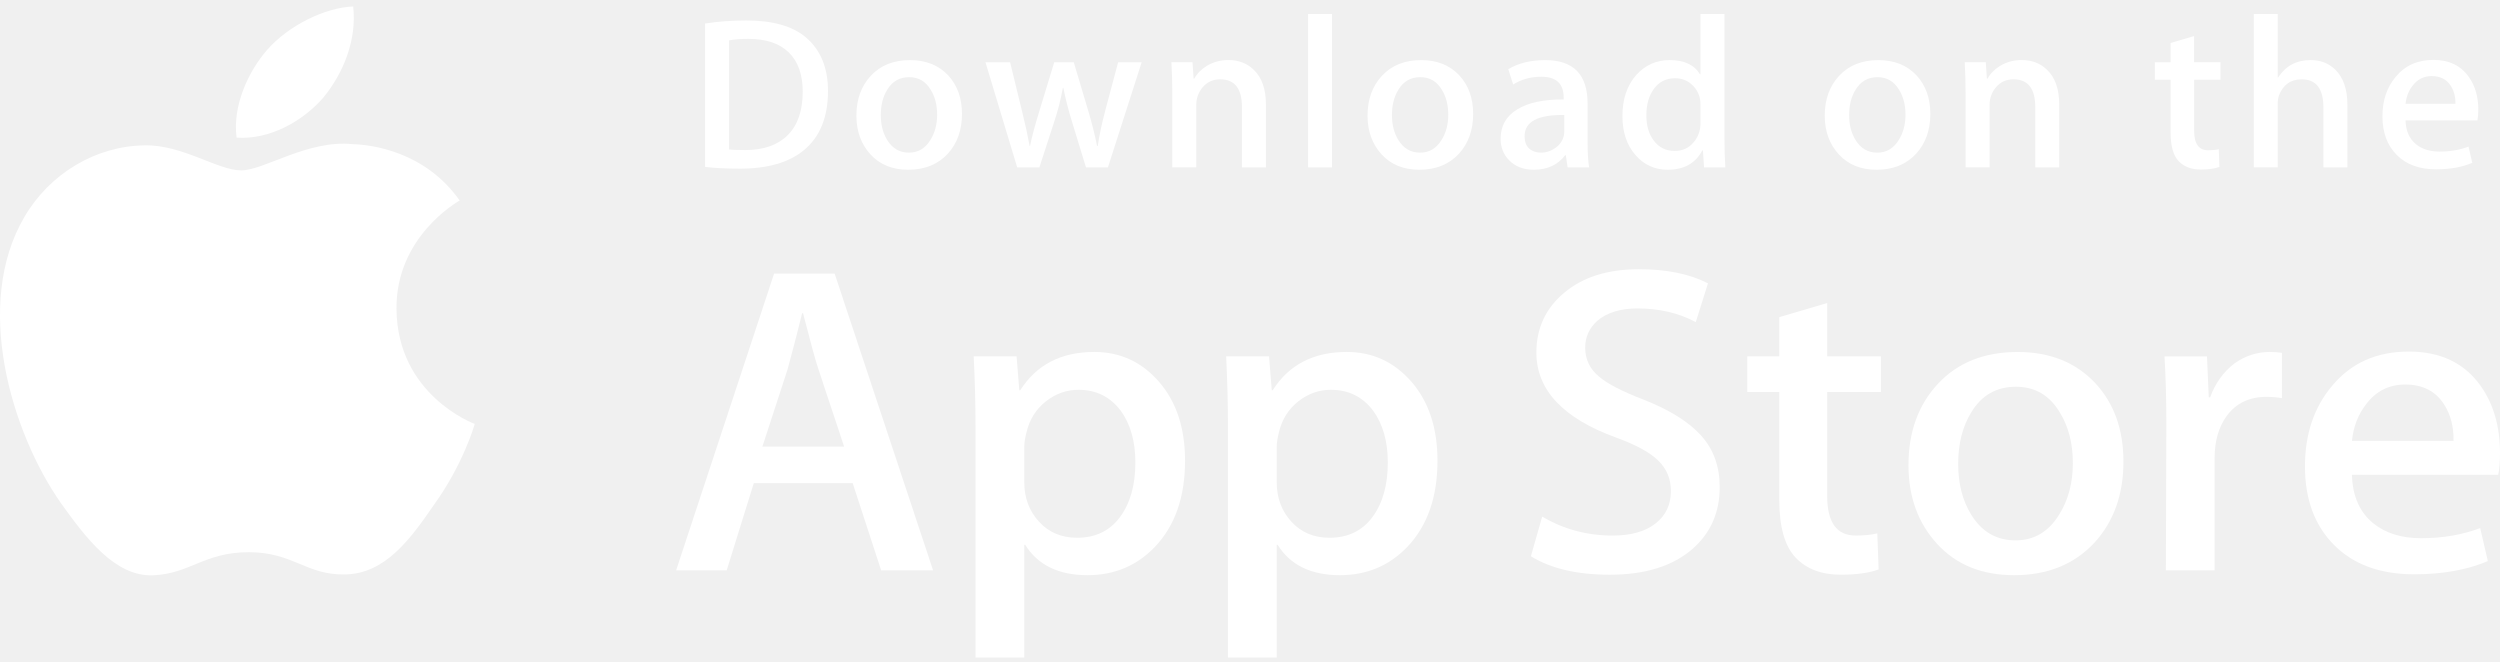
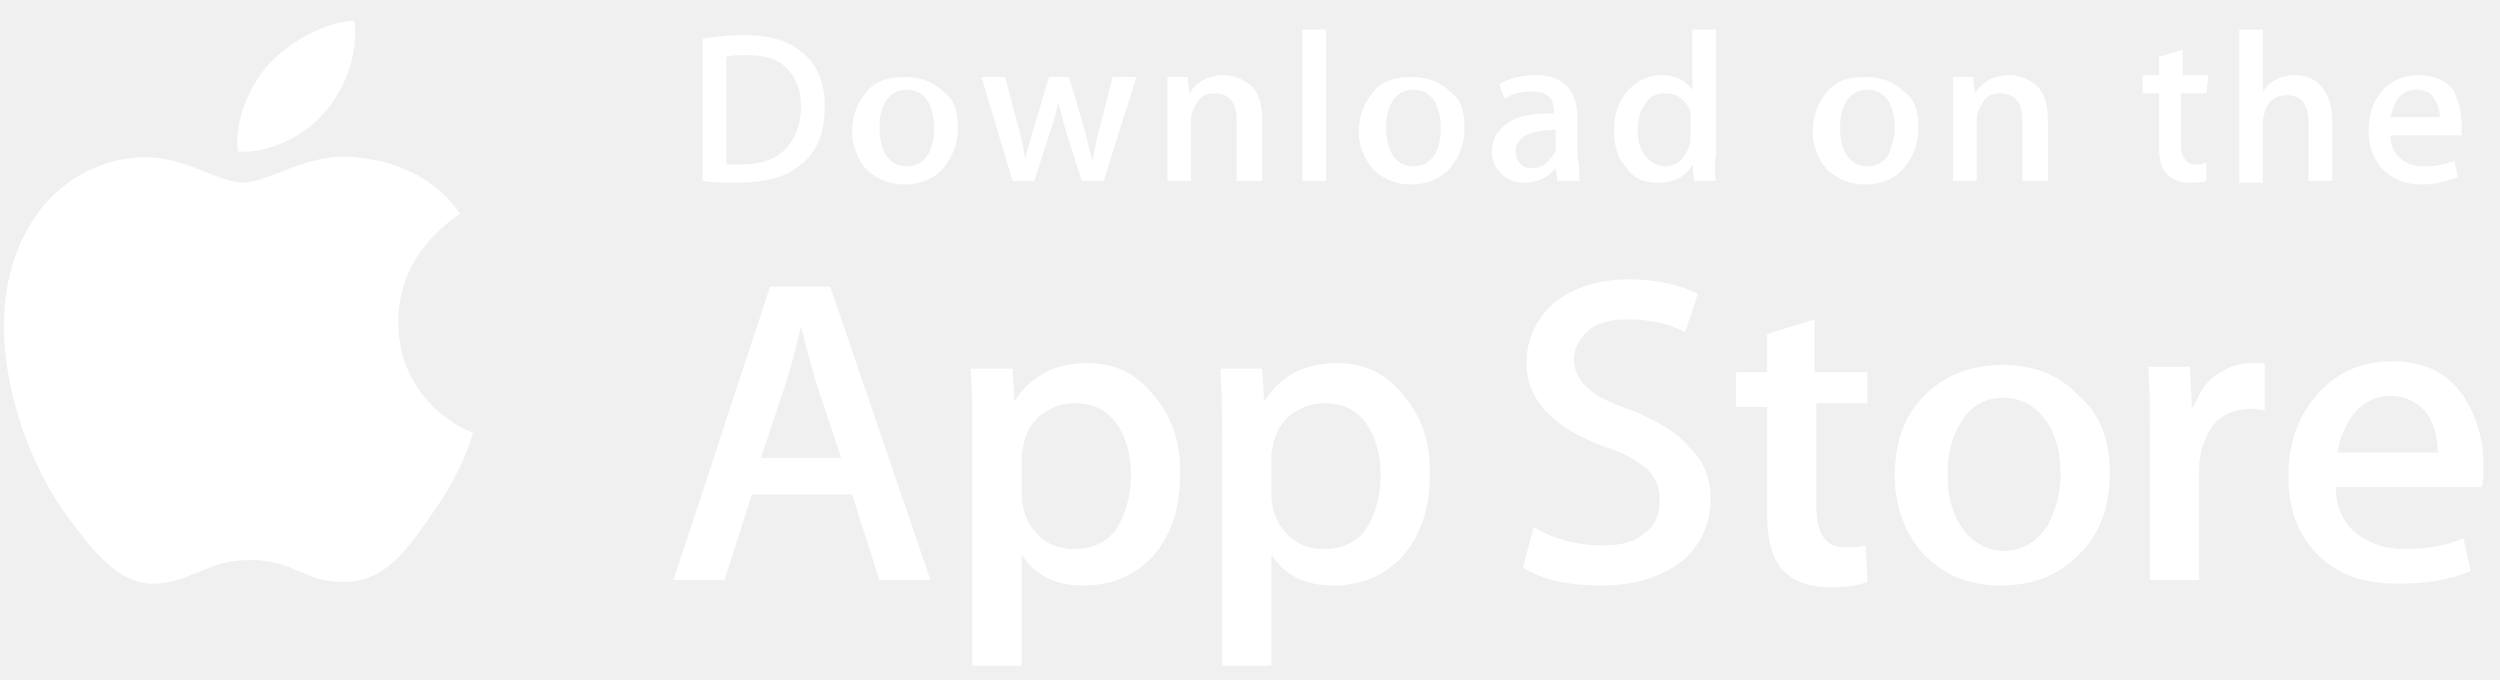
- <svg xmlns="http://www.w3.org/2000/svg" width="136" height="36" viewBox="0 0 136 36" fill="none">
-   <path d="M21.569 16.809C21.533 12.899 24.853 10.997 25.005 10.908C23.125 8.236 20.211 7.871 19.187 7.842C16.739 7.591 14.366 9.269 13.119 9.269C11.847 9.269 9.928 7.866 7.858 7.907C5.196 7.947 2.705 9.45 1.339 11.784C-1.48 16.543 0.622 23.537 3.323 27.383C4.675 29.267 6.253 31.371 8.32 31.297C10.342 31.215 11.097 30.04 13.537 30.04C15.954 30.04 16.663 31.297 18.771 31.249C20.941 31.215 22.307 29.357 23.611 27.456C25.172 25.297 25.8 23.17 25.825 23.061C25.773 23.044 21.61 21.495 21.569 16.809Z" fill="white" />
-   <path d="M17.588 5.311C18.675 3.985 19.419 2.181 19.213 0.351C17.639 0.419 15.671 1.412 14.537 2.709C13.534 3.852 12.639 5.725 12.87 7.486C14.638 7.615 16.453 6.616 17.588 5.311Z" fill="white" />
-   <path d="M50.76 31.026H47.934L46.386 26.284H41.007L39.532 31.026H36.781L42.111 14.883H45.404L50.76 31.026ZM45.92 24.295L44.52 20.079C44.372 19.649 44.095 18.635 43.685 17.038H43.636C43.472 17.725 43.21 18.739 42.849 20.079L41.474 24.295H45.92Z" fill="white" />
-   <path d="M64.467 25.063C64.467 27.043 63.918 28.607 62.821 29.756C61.838 30.779 60.617 31.29 59.16 31.29C57.588 31.29 56.458 30.739 55.77 29.637H55.72V35.769H53.068V23.218C53.068 21.973 53.034 20.696 52.969 19.386H55.302L55.45 21.231H55.5C56.385 19.84 57.727 19.146 59.529 19.146C60.937 19.146 62.113 19.689 63.053 20.774C63.997 21.861 64.467 23.29 64.467 25.063ZM61.764 25.157C61.764 24.024 61.503 23.09 60.978 22.355C60.405 21.588 59.635 21.205 58.669 21.205C58.015 21.205 57.42 21.419 56.889 21.84C56.356 22.264 56.008 22.819 55.845 23.505C55.763 23.825 55.721 24.087 55.721 24.294V26.235C55.721 27.081 55.988 27.796 56.52 28.379C57.053 28.963 57.745 29.254 58.596 29.254C59.595 29.254 60.372 28.878 60.928 28.128C61.486 27.377 61.764 26.387 61.764 25.157Z" fill="white" />
-   <path d="M78.199 25.063C78.199 27.043 77.65 28.607 76.552 29.756C75.57 30.779 74.35 31.29 72.893 31.29C71.32 31.29 70.19 30.739 69.503 29.637H69.454V35.769H66.801V23.218C66.801 21.973 66.767 20.696 66.703 19.386H69.036L69.184 21.231H69.233C70.117 19.84 71.459 19.146 73.262 19.146C74.669 19.146 75.845 19.689 76.788 20.774C77.728 21.861 78.199 23.29 78.199 25.063ZM75.497 25.157C75.497 24.024 75.234 23.09 74.709 22.355C74.135 21.588 73.368 21.205 72.401 21.205C71.745 21.205 71.152 21.419 70.619 21.84C70.087 22.264 69.74 22.819 69.577 23.505C69.496 23.825 69.454 24.087 69.454 24.294V26.235C69.454 27.081 69.72 27.796 70.25 28.379C70.782 28.962 71.474 29.254 72.328 29.254C73.327 29.254 74.104 28.878 74.661 28.128C75.218 27.377 75.497 26.387 75.497 25.157Z" fill="white" />
-   <path d="M93.552 26.499C93.552 27.872 93.063 28.989 92.082 29.852C91.003 30.795 89.501 31.265 87.572 31.265C85.79 31.265 84.362 30.93 83.28 30.26L83.895 28.104C85.059 28.791 86.337 29.135 87.73 29.135C88.729 29.135 89.506 28.914 90.065 28.475C90.621 28.036 90.898 27.447 90.898 26.711C90.898 26.056 90.669 25.504 90.21 25.057C89.754 24.609 88.991 24.193 87.926 23.808C85.027 22.754 83.579 21.21 83.579 19.179C83.579 17.852 84.087 16.764 85.103 15.917C86.116 15.069 87.467 14.646 89.157 14.646C90.663 14.646 91.915 14.902 92.914 15.413L92.251 17.521C91.318 17.026 90.263 16.779 89.082 16.779C88.149 16.779 87.42 17.003 86.897 17.449C86.456 17.849 86.234 18.335 86.234 18.911C86.234 19.549 86.487 20.077 86.994 20.492C87.436 20.875 88.238 21.29 89.403 21.738C90.828 22.297 91.874 22.951 92.547 23.701C93.218 24.448 93.552 25.383 93.552 26.499Z" fill="white" />
-   <path d="M102.323 21.326H99.399V26.978C99.399 28.416 99.914 29.134 100.947 29.134C101.421 29.134 101.814 29.094 102.125 29.014L102.198 30.978C101.676 31.168 100.988 31.264 100.135 31.264C99.088 31.264 98.269 30.952 97.678 30.33C97.09 29.706 96.793 28.661 96.793 27.192V21.324H95.052V19.383H96.793V17.252L99.399 16.485V19.383H102.323V21.326Z" fill="white" />
-   <path d="M115.515 25.11C115.515 26.899 114.99 28.368 113.942 29.517C112.843 30.7 111.385 31.29 109.567 31.29C107.816 31.29 106.421 30.723 105.381 29.59C104.341 28.457 103.821 27.027 103.821 25.303C103.821 23.499 104.356 22.021 105.429 20.873C106.501 19.723 107.946 19.148 109.764 19.148C111.516 19.148 112.926 19.714 113.989 20.849C115.007 21.949 115.515 23.369 115.515 25.11ZM112.763 25.194C112.763 24.12 112.527 23.199 112.051 22.432C111.495 21.502 110.7 21.039 109.67 21.039C108.603 21.039 107.793 21.504 107.237 22.432C106.761 23.201 106.525 24.136 106.525 25.242C106.525 26.316 106.761 27.237 107.237 28.003C107.811 28.933 108.612 29.396 109.646 29.396C110.659 29.396 111.454 28.923 112.027 27.979C112.516 27.197 112.763 26.266 112.763 25.194Z" fill="white" />
-   <path d="M124.137 21.66C123.874 21.613 123.594 21.588 123.301 21.588C122.368 21.588 121.646 21.932 121.138 22.62C120.697 23.226 120.475 23.993 120.475 24.918V31.026H117.824L117.849 23.052C117.849 21.71 117.815 20.488 117.749 19.387H120.06L120.157 21.614H120.23C120.51 20.849 120.952 20.232 121.556 19.77C122.147 19.354 122.786 19.146 123.474 19.146C123.719 19.146 123.94 19.163 124.137 19.194V21.66Z" fill="white" />
-   <path d="M136 24.655C136 25.119 135.969 25.509 135.903 25.828H127.945C127.977 26.978 128.361 27.858 129.1 28.464C129.771 29.006 130.638 29.278 131.703 29.278C132.881 29.278 133.956 29.095 134.923 28.727L135.338 30.523C134.209 31.003 132.875 31.242 131.336 31.242C129.484 31.242 128.031 30.711 126.974 29.649C125.919 28.588 125.39 27.163 125.39 25.375C125.39 23.619 125.881 22.157 126.865 20.992C127.896 19.747 129.288 19.125 131.04 19.125C132.76 19.125 134.063 19.747 134.948 20.992C135.648 21.98 136 23.203 136 24.655ZM133.471 23.984C133.488 23.218 133.315 22.555 132.956 21.996C132.497 21.277 131.791 20.918 130.842 20.918C129.975 20.918 129.269 21.268 128.73 21.972C128.289 22.531 128.026 23.202 127.945 23.983H133.471V23.984Z" fill="white" />
-   <path d="M45.043 4.951C45.043 6.379 44.603 7.454 43.726 8.175C42.914 8.841 41.759 9.175 40.264 9.175C39.522 9.175 38.888 9.143 38.356 9.08V1.279C39.05 1.17 39.796 1.114 40.602 1.114C42.027 1.114 43.1 1.416 43.825 2.02C44.636 2.703 45.043 3.68 45.043 4.951ZM43.668 4.986C43.668 4.061 43.417 3.351 42.914 2.856C42.411 2.362 41.677 2.115 40.711 2.115C40.3 2.115 39.95 2.141 39.66 2.197V8.128C39.821 8.152 40.114 8.163 40.541 8.163C41.539 8.163 42.309 7.893 42.852 7.352C43.394 6.811 43.668 6.022 43.668 4.986Z" fill="white" />
-   <path d="M52.332 6.198C52.332 7.078 52.075 7.798 51.56 8.363C51.02 8.944 50.304 9.234 49.411 9.234C48.55 9.234 47.864 8.957 47.353 8.399C46.843 7.842 46.588 7.139 46.588 6.293C46.588 5.407 46.85 4.68 47.378 4.116C47.906 3.552 48.615 3.27 49.508 3.27C50.369 3.27 51.061 3.547 51.585 4.104C52.082 4.645 52.332 5.344 52.332 6.198ZM50.98 6.239C50.98 5.712 50.863 5.259 50.63 4.882C50.357 4.426 49.967 4.198 49.461 4.198C48.937 4.198 48.539 4.426 48.265 4.882C48.031 5.259 47.916 5.719 47.916 6.262C47.916 6.79 48.032 7.242 48.265 7.62C48.548 8.076 48.941 8.304 49.448 8.304C49.946 8.304 50.337 8.072 50.618 7.608C50.859 7.223 50.98 6.767 50.98 6.239Z" fill="white" />
-   <path d="M62.107 3.386L60.272 9.105H59.077L58.317 6.621C58.124 6.002 57.967 5.385 57.845 4.774H57.822C57.709 5.402 57.552 6.017 57.35 6.621L56.543 9.105H55.335L53.609 3.386H54.949L55.612 6.105C55.773 6.748 55.904 7.36 56.01 7.94H56.034C56.131 7.462 56.291 6.853 56.518 6.117L57.35 3.387H58.413L59.21 6.059C59.403 6.71 59.56 7.337 59.681 7.941H59.717C59.805 7.353 59.938 6.726 60.115 6.059L60.827 3.387H62.107V3.386Z" fill="white" />
-   <path d="M68.866 9.105H67.562V5.829C67.562 4.82 67.169 4.315 66.38 4.315C65.994 4.315 65.681 4.454 65.439 4.731C65.199 5.009 65.077 5.337 65.077 5.712V9.103H63.773V5.02C63.773 4.518 63.757 3.973 63.725 3.384H64.871L64.932 4.278H64.968C65.12 4 65.347 3.771 65.644 3.587C65.997 3.374 66.393 3.266 66.826 3.266C67.373 3.266 67.829 3.438 68.191 3.784C68.641 4.207 68.866 4.839 68.866 5.679V9.105Z" fill="white" />
-   <path d="M72.462 9.105H71.159V0.762H72.462V9.105Z" fill="white" />
-   <path d="M80.139 6.198C80.139 7.078 79.881 7.798 79.366 8.363C78.826 8.944 78.109 9.234 77.217 9.234C76.355 9.234 75.67 8.957 75.159 8.399C74.649 7.842 74.394 7.139 74.394 6.293C74.394 5.407 74.657 4.68 75.184 4.116C75.712 3.552 76.421 3.27 77.313 3.27C78.175 3.27 78.866 3.547 79.391 4.104C79.889 4.645 80.139 5.344 80.139 6.198ZM78.785 6.239C78.785 5.712 78.668 5.259 78.436 4.882C78.163 4.426 77.772 4.198 77.267 4.198C76.742 4.198 76.344 4.426 76.072 4.882C75.838 5.259 75.722 5.719 75.722 6.262C75.722 6.79 75.839 7.242 76.072 7.62C76.354 8.076 76.747 8.304 77.255 8.304C77.752 8.304 78.142 8.072 78.423 7.608C78.666 7.223 78.785 6.767 78.785 6.239Z" fill="white" />
-   <path d="M86.449 9.105H85.278L85.181 8.446H85.145C84.745 8.971 84.174 9.234 83.432 9.234C82.879 9.234 82.431 9.061 82.093 8.716C81.787 8.403 81.634 8.014 81.634 7.552C81.634 6.853 81.933 6.321 82.534 5.952C83.133 5.583 83.977 5.402 85.063 5.411V5.304C85.063 4.551 84.658 4.175 83.845 4.175C83.267 4.175 82.757 4.317 82.316 4.598L82.051 3.763C82.596 3.435 83.269 3.27 84.063 3.27C85.596 3.27 86.365 4.058 86.365 5.635V7.741C86.365 8.312 86.393 8.767 86.449 9.105ZM85.096 7.139V6.257C83.657 6.233 82.938 6.618 82.938 7.41C82.938 7.708 83.02 7.932 83.188 8.081C83.356 8.23 83.57 8.304 83.825 8.304C84.112 8.304 84.379 8.215 84.623 8.04C84.868 7.862 85.019 7.638 85.075 7.363C85.088 7.301 85.096 7.226 85.096 7.139Z" fill="white" />
-   <path d="M93.858 9.105H92.701L92.64 8.186H92.604C92.235 8.885 91.605 9.234 90.721 9.234C90.014 9.234 89.425 8.964 88.959 8.423C88.492 7.882 88.26 7.179 88.26 6.317C88.26 5.391 88.512 4.642 89.02 4.069C89.511 3.535 90.113 3.268 90.83 3.268C91.618 3.268 92.169 3.527 92.482 4.045H92.507V0.762H93.812V7.564C93.812 8.121 93.827 8.634 93.858 9.105ZM92.507 6.693V5.739C92.507 5.575 92.495 5.441 92.471 5.339C92.398 5.033 92.24 4.776 92 4.569C91.757 4.361 91.465 4.257 91.127 4.257C90.641 4.257 90.26 4.445 89.98 4.822C89.703 5.2 89.562 5.681 89.562 6.27C89.562 6.835 89.695 7.293 89.963 7.646C90.245 8.023 90.626 8.211 91.103 8.211C91.531 8.211 91.873 8.054 92.133 7.74C92.384 7.45 92.507 7.101 92.507 6.693Z" fill="white" />
-   <path d="M105.01 6.198C105.01 7.078 104.753 7.798 104.237 8.363C103.697 8.944 102.983 9.234 102.089 9.234C101.229 9.234 100.543 8.957 100.031 8.399C99.521 7.842 99.266 7.139 99.266 6.293C99.266 5.407 99.528 4.68 100.056 4.116C100.583 3.552 101.292 3.27 102.187 3.27C103.047 3.27 103.74 3.547 104.262 4.104C104.76 4.645 105.01 5.344 105.01 6.198ZM103.659 6.239C103.659 5.712 103.542 5.259 103.309 4.882C103.034 4.426 102.646 4.198 102.139 4.198C101.616 4.198 101.218 4.426 100.943 4.882C100.709 5.259 100.593 5.719 100.593 6.262C100.593 6.79 100.71 7.242 100.943 7.62C101.225 8.076 101.618 8.304 102.126 8.304C102.624 8.304 103.016 8.072 103.297 7.608C103.537 7.223 103.659 6.767 103.659 6.239Z" fill="white" />
-   <path d="M112.021 9.105H110.718V5.829C110.718 4.82 110.325 4.315 109.535 4.315C109.148 4.315 108.836 4.454 108.595 4.731C108.353 5.009 108.233 5.337 108.233 5.712V9.103H106.927V5.02C106.927 4.518 106.912 3.973 106.881 3.384H108.026L108.087 4.278H108.123C108.276 4 108.503 3.771 108.799 3.587C109.153 3.374 109.548 3.266 109.982 3.266C110.528 3.266 110.983 3.438 111.345 3.784C111.797 4.207 112.021 4.839 112.021 5.679V9.105Z" fill="white" />
-   <path d="M120.796 4.338H119.361V7.116C119.361 7.822 119.616 8.175 120.121 8.175C120.355 8.175 120.549 8.156 120.702 8.116L120.735 9.08C120.478 9.175 120.139 9.222 119.723 9.222C119.208 9.222 118.807 9.069 118.517 8.764C118.226 8.458 118.082 7.944 118.082 7.222V4.338H117.224V3.386H118.082V2.338L119.359 1.962V3.385H120.795V4.338H120.796Z" fill="white" />
-   <path d="M127.699 9.105H126.394V5.854C126.394 4.828 126.001 4.315 125.213 4.315C124.609 4.315 124.195 4.613 123.969 5.207C123.93 5.332 123.908 5.485 123.908 5.664V9.103H122.605V0.762H123.908V4.209H123.933C124.344 3.581 124.932 3.268 125.695 3.268C126.235 3.268 126.681 3.441 127.036 3.786C127.478 4.217 127.699 4.858 127.699 5.704V9.105Z" fill="white" />
-   <path d="M134.82 5.975C134.82 6.203 134.802 6.395 134.771 6.551H130.861C130.878 7.116 131.065 7.547 131.427 7.845C131.758 8.112 132.184 8.246 132.707 8.246C133.285 8.246 133.813 8.156 134.288 7.975L134.492 8.858C133.936 9.094 133.282 9.211 132.524 9.211C131.616 9.211 130.9 8.951 130.383 8.429C129.863 7.907 129.605 7.207 129.605 6.329C129.605 5.467 129.845 4.748 130.329 4.176C130.834 3.564 131.518 3.259 132.38 3.259C133.223 3.259 133.864 3.564 134.297 4.176C134.647 4.661 134.82 5.262 134.82 5.975ZM133.575 5.646C133.585 5.269 133.499 4.944 133.323 4.67C133.096 4.317 132.752 4.139 132.285 4.139C131.86 4.139 131.513 4.312 131.248 4.657C131.031 4.933 130.903 5.262 130.861 5.646H133.575Z" fill="white" />
+ <svg xmlns="http://www.w3.org/2000/svg" width="125" height="34" viewBox="0 0 125 34" fill="none">
+   <g clip-path="url(#clip0_20005128_12669)">
+     <g clip-path="url(#clip1_20005128_12669)">
+       <g clip-path="url(#clip2_20005128_12669)">
+         <path d="M19.912 16.061C19.912 12.507 22.919 10.775 23.01 10.684C21.279 8.223 18.636 7.95 17.724 7.859C15.537 7.585 13.35 9.135 12.165 9.135C10.98 9.135 9.248 7.859 7.334 7.859C4.874 7.859 2.595 9.226 1.41 11.413C-1.142 15.788 0.772 22.168 3.233 25.631C4.509 27.363 5.876 29.276 7.79 29.185C9.613 29.094 10.342 28 12.529 28C14.717 28 15.355 29.185 17.268 29.094C19.274 29.094 20.458 27.363 21.643 25.631C23.101 23.626 23.648 21.712 23.648 21.621C23.739 21.712 19.912 20.345 19.912 16.061Z" fill="white" />
+         <path d="M16.266 5.58C17.269 4.396 17.907 2.755 17.724 1.023C16.266 1.115 14.534 2.026 13.441 3.211C12.529 4.213 11.709 5.945 11.891 7.585C13.532 7.677 15.264 6.765 16.266 5.58Z" fill="white" />
+         <path d="M46.524 29.003H43.972L42.605 24.72H37.593L36.225 29.003H33.674L38.504 14.33H41.511L46.524 29.003ZM42.058 22.897L40.782 19.069C40.691 18.704 40.418 17.793 40.053 16.335C39.871 16.973 39.689 17.884 39.324 19.069L38.048 22.897H42.058Z" fill="white" />
+         <path d="M59.01 23.626C59.01 25.449 58.554 26.816 57.552 27.909C56.641 28.821 55.547 29.276 54.18 29.276C52.722 29.276 51.719 28.73 51.081 27.727V33.287H48.62V21.894C48.62 20.801 48.62 19.616 48.529 18.431H50.625L50.717 20.071C51.537 18.796 52.722 18.157 54.362 18.157C55.638 18.157 56.732 18.613 57.552 19.616C58.554 20.709 59.01 21.985 59.01 23.626ZM56.549 23.717C56.549 22.715 56.276 21.803 55.82 21.165C55.273 20.436 54.636 20.163 53.724 20.163C53.086 20.163 52.63 20.345 52.084 20.709C51.628 21.074 51.263 21.621 51.172 22.259C51.081 22.532 51.081 22.806 51.081 22.988V24.72C51.081 25.449 51.355 26.178 51.81 26.633C52.266 27.18 52.904 27.454 53.724 27.454C54.636 27.454 55.365 27.089 55.82 26.451C56.276 25.722 56.549 24.811 56.549 23.717Z" fill="white" />
+         <path d="M71.496 23.626C71.496 25.449 71.04 26.816 70.038 27.909C69.127 28.821 68.033 29.276 66.666 29.276C65.208 29.276 64.205 28.73 63.567 27.727V33.287H61.106V21.894C61.106 20.801 61.106 19.616 61.015 18.431H63.111L63.203 20.071C64.023 18.796 65.208 18.157 66.848 18.157C68.124 18.157 69.218 18.613 70.038 19.616C71.04 20.709 71.496 21.985 71.496 23.626ZM69.035 23.717C69.035 22.715 68.762 21.803 68.306 21.165C67.76 20.436 67.121 20.163 66.21 20.163C65.572 20.163 65.116 20.345 64.57 20.709C64.114 21.074 63.749 21.621 63.658 22.259C63.567 22.532 63.567 22.806 63.567 22.988V24.72C63.567 25.449 63.84 26.178 64.296 26.633C64.752 27.18 65.39 27.454 66.21 27.454C67.121 27.454 67.851 27.089 68.306 26.451C68.762 25.722 69.035 24.811 69.035 23.717Z" fill="white" />
+         <path d="M85.532 24.902C85.532 26.178 85.076 27.18 84.165 28C83.162 28.821 81.795 29.276 80.063 29.276C78.423 29.276 77.147 29.003 76.144 28.365L76.691 26.36C77.785 26.998 78.878 27.271 80.154 27.271C81.066 27.271 81.795 27.089 82.251 26.634C82.797 26.269 82.98 25.722 82.98 24.993C82.98 24.355 82.797 23.899 82.342 23.444C81.886 23.079 81.248 22.623 80.246 22.35C77.603 21.347 76.327 19.98 76.327 18.157C76.327 16.973 76.782 15.97 77.694 15.15C78.605 14.421 79.881 13.965 81.43 13.965C82.797 13.965 83.982 14.239 84.894 14.694L84.256 16.608C83.435 16.152 82.433 15.97 81.339 15.97C80.519 15.97 79.79 16.152 79.334 16.608C78.97 16.973 78.696 17.428 78.696 17.975C78.696 18.522 78.97 19.069 79.425 19.433C79.79 19.798 80.519 20.163 81.613 20.527C82.889 21.074 83.891 21.621 84.438 22.35C85.167 22.988 85.532 23.899 85.532 24.902Z" fill="white" />
+         <path d="M93.461 20.163H90.818V25.358C90.818 26.633 91.273 27.363 92.185 27.363C92.64 27.363 93.005 27.363 93.278 27.271L93.37 29.094C92.914 29.276 92.276 29.368 91.456 29.368C90.544 29.368 89.724 29.094 89.177 28.547C88.63 28 88.357 26.998 88.357 25.722V20.345H86.808V18.613H88.357V16.699L90.727 15.97V18.613H93.37V20.163H93.461Z" fill="white" />
+         <path d="M105.491 23.626C105.491 25.266 105.035 26.633 104.033 27.636C103.03 28.73 101.663 29.276 100.023 29.276C98.382 29.276 97.197 28.73 96.195 27.727C95.284 26.725 94.737 25.358 94.737 23.808C94.737 22.168 95.192 20.8 96.195 19.798C97.197 18.796 98.473 18.249 100.114 18.249C101.754 18.249 103.03 18.796 103.942 19.798C105.035 20.709 105.491 22.076 105.491 23.626ZM103.03 23.717C103.03 22.715 102.848 21.894 102.392 21.165C101.845 20.345 101.116 19.889 100.205 19.889C99.202 19.889 98.473 20.345 98.018 21.165C97.562 21.894 97.38 22.715 97.38 23.717C97.38 24.72 97.562 25.54 98.018 26.269C98.564 27.089 99.294 27.545 100.205 27.545C101.116 27.545 101.845 27.089 102.392 26.269C102.757 25.54 103.03 24.72 103.03 23.717Z" fill="white" />
+         <path d="M113.329 20.527C113.056 20.527 112.873 20.436 112.6 20.436C111.78 20.436 111.05 20.709 110.595 21.347C110.23 21.894 109.957 22.623 109.957 23.444V29.003H107.496V21.712C107.496 20.527 107.496 19.342 107.405 18.34H109.501L109.592 20.345H109.683C109.957 19.616 110.321 19.069 110.868 18.704C111.415 18.34 111.962 18.157 112.6 18.157C112.782 18.157 113.056 18.157 113.238 18.157V20.527H113.329Z" fill="white" />
+         <path d="M124.174 23.261C124.174 23.717 124.174 24.081 124.083 24.355H116.792C116.792 25.358 117.157 26.178 117.886 26.725C118.524 27.18 119.253 27.454 120.255 27.454C121.349 27.454 122.352 27.271 123.172 26.907L123.536 28.547C122.534 29.003 121.258 29.185 119.891 29.185C118.159 29.185 116.883 28.73 115.881 27.727C114.878 26.725 114.423 25.449 114.423 23.808C114.423 22.168 114.878 20.892 115.79 19.798C116.701 18.704 117.977 18.066 119.618 18.066C121.167 18.066 122.352 18.613 123.172 19.798C123.81 20.8 124.174 21.894 124.174 23.261ZM121.896 22.623C121.896 21.894 121.714 21.347 121.44 20.8C120.985 20.163 120.347 19.798 119.526 19.798C118.706 19.798 118.068 20.163 117.612 20.8C117.248 21.347 116.974 21.894 116.883 22.623H121.896Z" fill="white" />
+         <path d="M41.238 5.307C41.238 6.583 40.873 7.585 40.053 8.223C39.324 8.861 38.23 9.135 36.863 9.135C36.225 9.135 35.587 9.135 35.132 9.044V1.935C35.77 1.844 36.408 1.753 37.137 1.753C38.413 1.753 39.415 2.026 40.053 2.573C40.873 3.211 41.238 4.122 41.238 5.307ZM40.053 5.307C40.053 4.487 39.78 3.849 39.324 3.393C38.868 2.937 38.23 2.755 37.319 2.755C36.955 2.755 36.59 2.755 36.317 2.846V8.223C36.499 8.223 36.772 8.223 37.137 8.223C38.048 8.223 38.777 7.95 39.233 7.494C39.78 6.947 40.053 6.218 40.053 5.307Z" fill="white" />
+         <path d="M47.891 6.401C47.891 7.221 47.618 7.859 47.162 8.406C46.706 8.953 45.977 9.226 45.248 9.226C44.428 9.226 43.881 8.953 43.334 8.497C42.879 7.95 42.605 7.312 42.605 6.583C42.605 5.763 42.879 5.125 43.334 4.578C43.79 4.031 44.428 3.849 45.248 3.849C46.068 3.849 46.706 4.122 47.162 4.578C47.709 4.942 47.891 5.58 47.891 6.401ZM46.706 6.401C46.706 5.945 46.615 5.489 46.433 5.125C46.16 4.669 45.795 4.487 45.339 4.487C44.884 4.487 44.519 4.669 44.246 5.125C44.063 5.489 43.972 5.854 43.972 6.401C43.972 6.856 44.063 7.312 44.246 7.677C44.519 8.132 44.884 8.315 45.339 8.315C45.795 8.315 46.16 8.132 46.433 7.677C46.615 7.312 46.706 6.947 46.706 6.401Z" fill="white" />
+         <path d="M56.823 3.849L55.182 9.044H54.089L53.36 6.765C53.177 6.218 53.086 5.671 52.904 5.125C52.813 5.671 52.63 6.218 52.448 6.765L51.719 9.044H50.625L49.076 3.849H50.261L50.899 6.309C51.081 6.856 51.172 7.494 51.263 7.95C51.355 7.494 51.537 6.947 51.719 6.309L52.448 3.849H53.451L54.18 6.309C54.362 6.947 54.453 7.494 54.636 8.041C54.727 7.494 54.818 6.947 55 6.309L55.638 3.849H56.823Z" fill="white" />
+         <path d="M63.02 9.044H61.836V6.036C61.836 5.125 61.471 4.669 60.742 4.669C60.377 4.669 60.104 4.76 59.922 5.034C59.739 5.307 59.557 5.58 59.557 5.945V9.044H58.372V5.307C58.372 4.851 58.372 4.396 58.372 3.849H59.375L59.466 4.669C59.648 4.396 59.83 4.213 60.104 4.031C60.468 3.849 60.742 3.758 61.197 3.758C61.653 3.758 62.109 3.94 62.473 4.213C62.929 4.578 63.111 5.216 63.111 5.945V9.044H63.02Z" fill="white" />
+         <path d="M66.301 9.044H65.117V1.479H66.301V9.044Z" fill="white" />
+         <path d="M73.228 6.401C73.228 7.221 72.954 7.859 72.499 8.406C72.043 8.953 71.314 9.226 70.585 9.226C69.764 9.226 69.218 8.953 68.671 8.497C68.215 7.95 67.942 7.312 67.942 6.583C67.942 5.763 68.215 5.125 68.671 4.578C69.127 4.031 69.764 3.849 70.585 3.849C71.405 3.849 72.043 4.122 72.499 4.578C73.046 4.942 73.228 5.58 73.228 6.401ZM72.043 6.401C72.043 5.945 71.952 5.489 71.77 5.125C71.496 4.669 71.132 4.487 70.676 4.487C70.22 4.487 69.856 4.669 69.582 5.125C69.4 5.489 69.309 5.854 69.309 6.401C69.309 6.856 69.4 7.312 69.582 7.677C69.856 8.132 70.22 8.315 70.676 8.315C71.132 8.315 71.496 8.132 71.77 7.677C71.952 7.312 72.043 6.947 72.043 6.401Z" fill="white" />
+         <path d="M78.97 9.044H77.876L77.785 8.406C77.42 8.861 76.873 9.135 76.235 9.135C75.689 9.135 75.324 8.952 75.051 8.679C74.777 8.406 74.595 8.041 74.595 7.585C74.595 6.947 74.868 6.492 75.415 6.127C75.962 5.763 76.691 5.671 77.694 5.671V5.58C77.694 4.851 77.329 4.578 76.6 4.578C76.053 4.578 75.597 4.669 75.233 4.942L74.96 4.213C75.415 3.94 76.053 3.758 76.782 3.758C78.149 3.758 78.878 4.487 78.878 5.945V7.859C78.97 8.315 78.97 8.77 78.97 9.044ZM77.785 7.221V6.492C76.509 6.492 75.78 6.856 75.78 7.585C75.78 7.859 75.871 8.041 76.053 8.223C76.235 8.406 76.418 8.406 76.6 8.406C76.873 8.406 77.147 8.315 77.329 8.132C77.511 7.95 77.694 7.768 77.785 7.494C77.785 7.403 77.785 7.312 77.785 7.221Z" fill="white" />
+         <path d="M85.805 9.044H84.711L84.62 8.223C84.256 8.861 83.709 9.135 82.889 9.135C82.251 9.135 81.704 8.953 81.339 8.406C80.883 7.95 80.701 7.312 80.701 6.492C80.701 5.672 80.975 4.942 81.43 4.487C81.886 4.031 82.433 3.758 83.071 3.758C83.8 3.758 84.256 4.031 84.62 4.487V1.479H85.805V7.677C85.714 8.132 85.714 8.588 85.805 9.044ZM84.529 6.856V5.945C84.529 5.763 84.529 5.672 84.529 5.58C84.438 5.307 84.256 5.125 84.073 4.942C83.891 4.76 83.618 4.669 83.253 4.669C82.797 4.669 82.433 4.851 82.251 5.216C81.977 5.58 81.886 6.036 81.886 6.492C81.886 7.039 81.977 7.403 82.251 7.768C82.524 8.132 82.889 8.315 83.253 8.315C83.618 8.315 83.982 8.132 84.165 7.859C84.438 7.494 84.529 7.221 84.529 6.856Z" fill="white" />
+         <path d="M95.921 6.401C95.921 7.221 95.648 7.859 95.192 8.406C94.737 8.953 94.007 9.226 93.278 9.226C92.458 9.226 91.911 8.953 91.365 8.497C90.909 7.95 90.635 7.312 90.635 6.583C90.635 5.763 90.909 5.125 91.365 4.578C91.82 4.031 92.458 3.849 93.278 3.849C94.099 3.849 94.737 4.122 95.192 4.578C95.739 4.942 95.921 5.58 95.921 6.401ZM94.737 6.401C94.737 5.945 94.645 5.489 94.463 5.125C94.19 4.669 93.825 4.487 93.37 4.487C92.914 4.487 92.549 4.669 92.276 5.125C92.094 5.489 92.002 5.854 92.002 6.401C92.002 6.856 92.094 7.312 92.276 7.677C92.549 8.132 92.914 8.315 93.37 8.315C93.825 8.315 94.19 8.132 94.463 7.677C94.554 7.312 94.737 6.947 94.737 6.401Z" fill="white" />
+         <path d="M102.301 9.044H101.116V6.036C101.116 5.125 100.752 4.669 100.023 4.669C99.658 4.669 99.385 4.76 99.202 5.034C99.02 5.307 98.838 5.58 98.838 5.945V9.044H97.653V5.307C97.653 4.851 97.653 4.396 97.653 3.849H98.656L98.747 4.669C98.929 4.396 99.111 4.213 99.385 4.031C99.749 3.849 100.023 3.758 100.478 3.758C100.934 3.758 101.39 3.94 101.754 4.213C102.21 4.578 102.392 5.216 102.392 5.945V9.044H102.301Z" fill="white" />
+         <path d="M110.321 4.669H109.045V7.221C109.045 7.859 109.319 8.223 109.775 8.223C109.957 8.223 110.139 8.223 110.321 8.132V9.044C110.048 9.135 109.775 9.135 109.41 9.135C108.954 9.135 108.59 8.952 108.316 8.679C108.043 8.406 107.952 7.95 107.952 7.312V4.669H107.132V3.758H107.952V2.846L109.137 2.482V3.758H110.413L110.321 4.669Z" fill="white" />
+         <path d="M116.61 9.044H115.425V6.127C115.425 5.216 115.061 4.76 114.331 4.76C113.785 4.76 113.42 5.034 113.238 5.58C113.238 5.672 113.147 5.854 113.147 6.036V9.135H111.962V1.479H113.147V4.578C113.511 4.031 114.058 3.758 114.787 3.758C115.243 3.758 115.699 3.94 115.972 4.213C116.337 4.578 116.61 5.216 116.61 5.945V9.044Z" fill="white" />
+         <path d="M123.081 6.218C123.081 6.401 123.081 6.583 123.081 6.765H119.526C119.526 7.312 119.709 7.677 120.073 7.95C120.347 8.223 120.802 8.315 121.258 8.315C121.805 8.315 122.261 8.223 122.716 8.041L122.899 8.861C122.352 9.044 121.805 9.226 121.076 9.226C120.256 9.226 119.618 8.952 119.162 8.497C118.706 8.041 118.433 7.403 118.433 6.583C118.433 5.763 118.615 5.125 119.071 4.578C119.526 4.031 120.164 3.758 120.985 3.758C121.714 3.758 122.352 4.031 122.716 4.578C122.899 5.034 123.081 5.58 123.081 6.218ZM121.987 5.854C121.987 5.489 121.896 5.216 121.714 4.942C121.531 4.578 121.167 4.487 120.802 4.487C120.438 4.487 120.073 4.669 119.891 4.942C119.709 5.216 119.618 5.489 119.526 5.854H121.987Z" fill="white" />
+       </g>
+     </g>
+   </g>
+   <defs>
+     <clipPath id="clip0_20005128_12669">
+       <rect width="124" height="32.81" fill="white" transform="translate(0.200012 0.75)" />
+     </clipPath>
+     <clipPath id="clip1_20005128_12669">
+       <rect width="124" height="32.81" fill="white" transform="translate(0.200012 0.75)" />
+     </clipPath>
+     <clipPath id="clip2_20005128_12669">
+       <rect width="123.949" height="32.81" fill="white" transform="translate(0.225586 0.75)" />
+     </clipPath>
+   </defs>
</svg>
